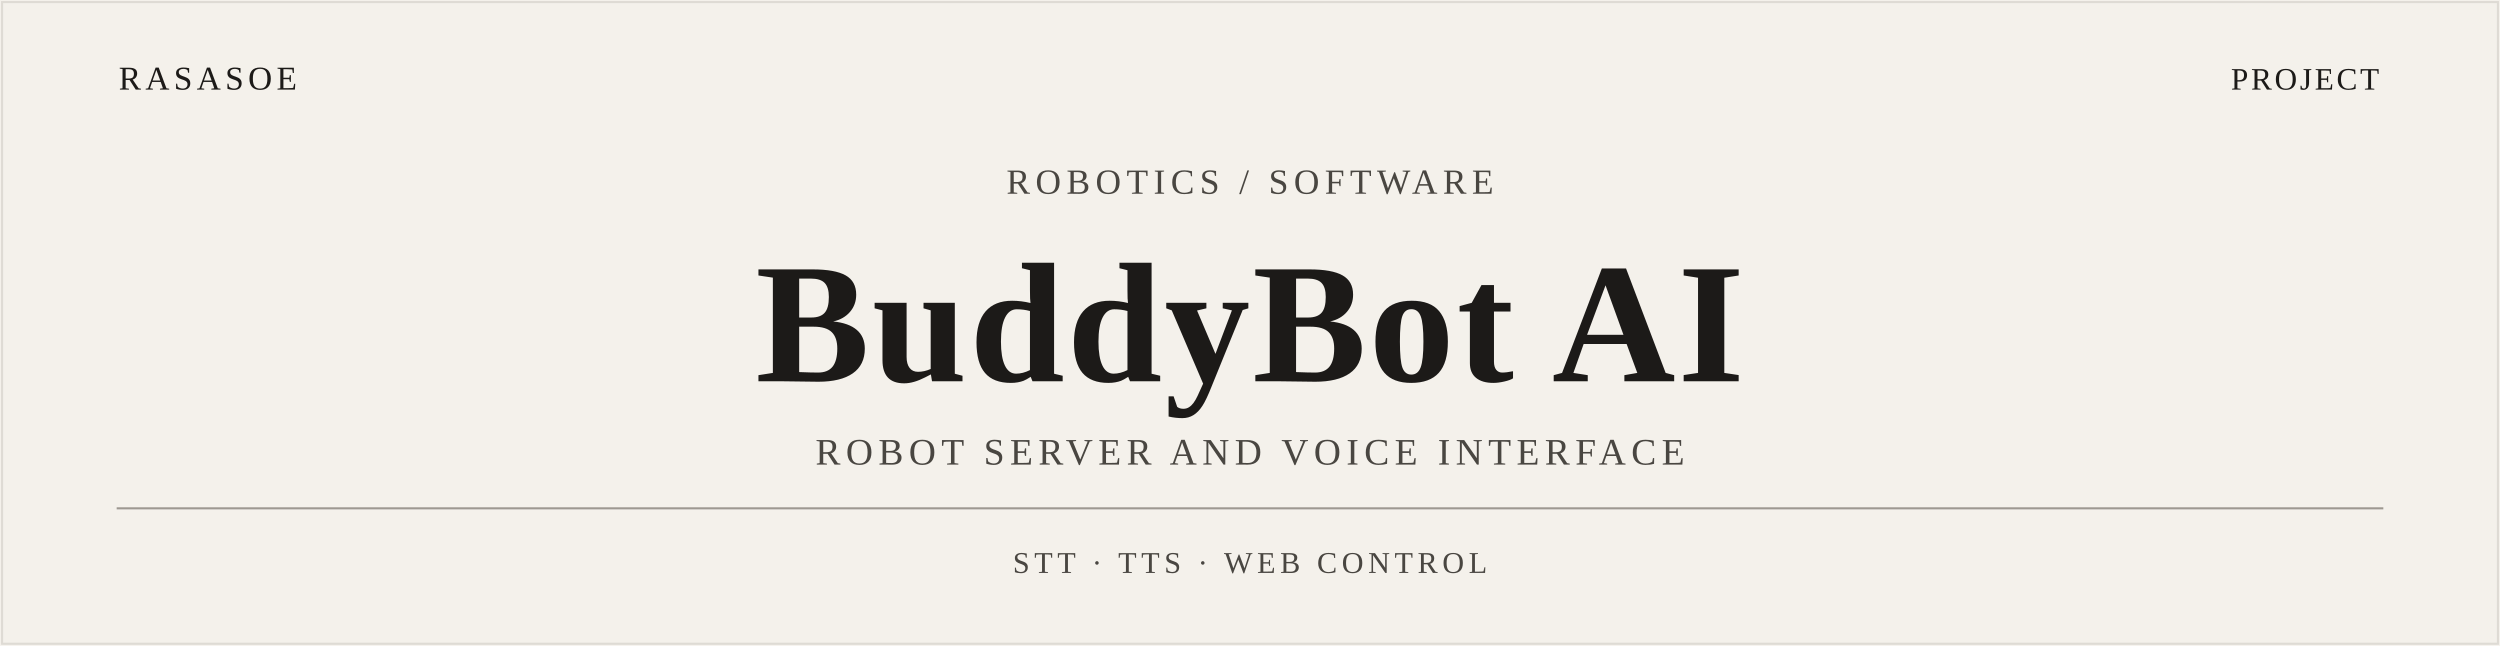
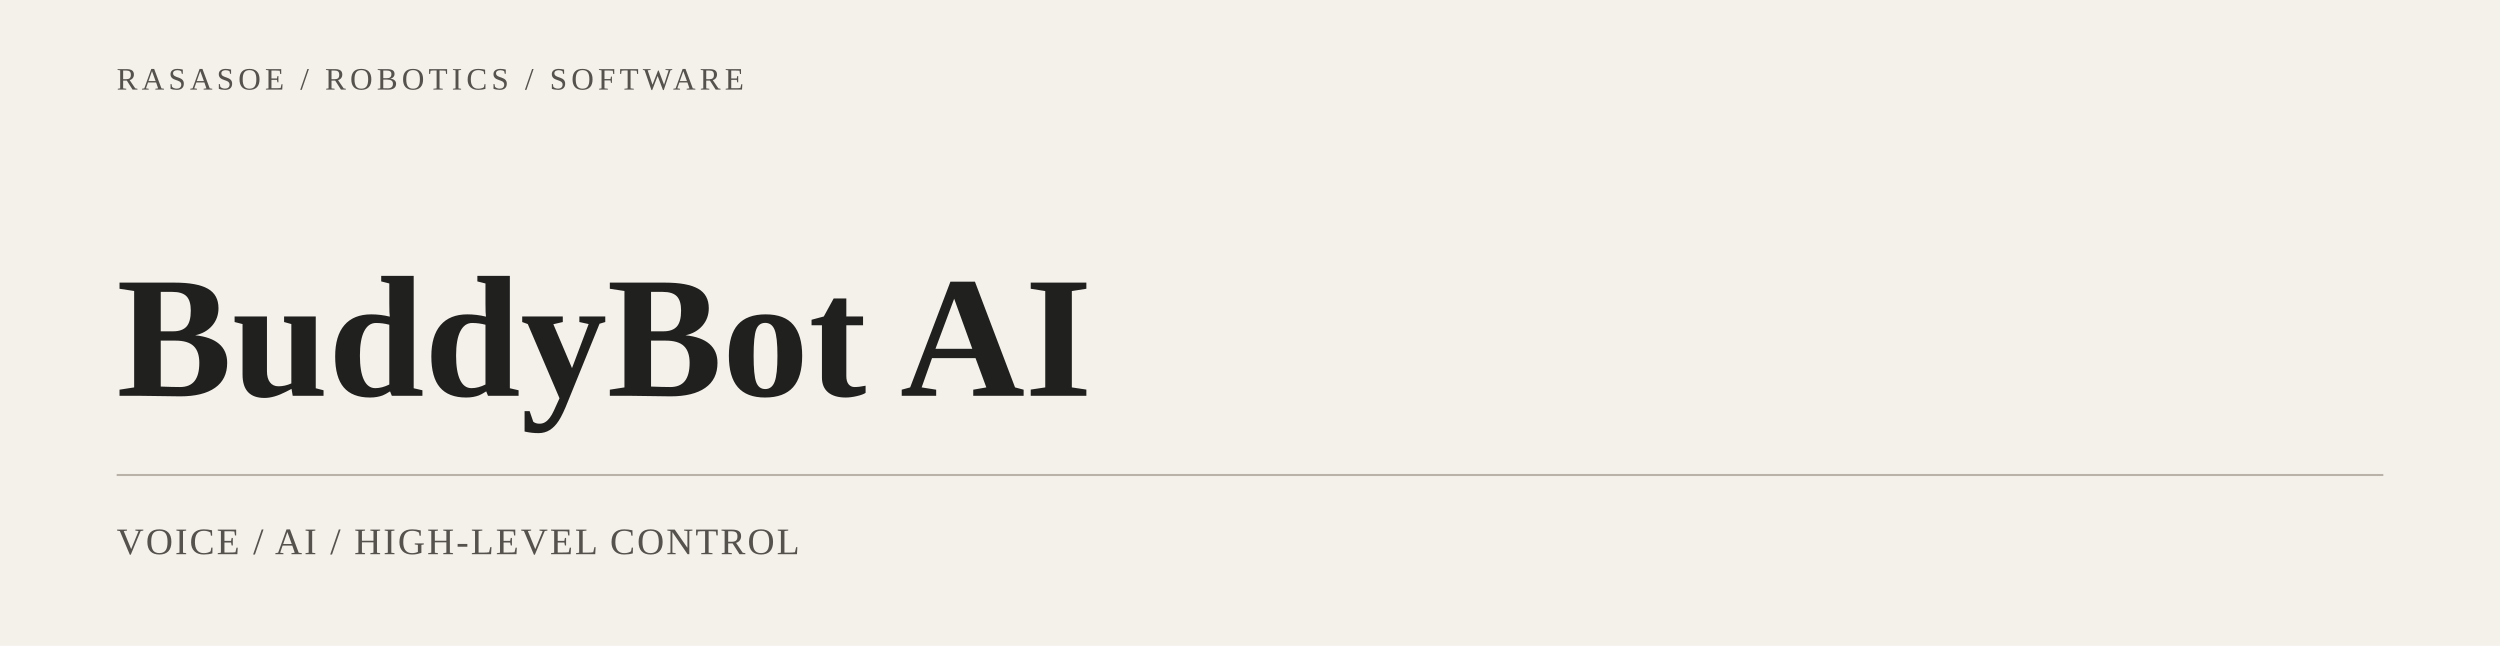
- <svg xmlns="http://www.w3.org/2000/svg" viewBox="0 0 1200 310" width="1200" height="310" role="img" aria-labelledby="title desc">
+ <svg xmlns="http://www.w3.org/2000/svg" viewBox="0 0 1200 310" width="1200" height="310">
  <rect width="1200" height="310" fill="#F4F1EB" />
-   <rect x="1" y="1" width="1198" height="308" fill="none" stroke="#9D9891" stroke-opacity=".25" />
-   <g font-family="Georgia, 'Times New Roman', serif" fill="#1C1A18">
-     <text x="57" y="43" font-size="16" letter-spacing="2.1">RASASOE</text>
-     <text x="1142" y="43" font-size="15" letter-spacing="1.3" text-anchor="end">PROJECT</text>
-     <text x="600" y="93" text-anchor="middle" fill="#494641" font-size="17" letter-spacing="2.6">ROBOTICS / SOFTWARE</text>
-     <text x="600" y="183" text-anchor="middle" font-size="82" font-weight="600" letter-spacing="1.2">BuddyBot AI</text>
-     <text x="600" y="223" text-anchor="middle" fill="#494641" font-size="18" letter-spacing="2.6">ROBOT SERVER AND VOICE INTERFACE</text>
-     <path d="M56 244H1144" stroke="#9D9891" stroke-width="1" />
-     <text x="600" y="275" text-anchor="middle" fill="#494641" font-size="14.5" letter-spacing="2.2">STT   ·   TTS   ·   WEB CONTROL</text>
+   <g font-family="Georgia,'Times New Roman',serif">
+     <text x="56" y="43" font-size="15" letter-spacing="2" fill="#55524D">RASASOE / ROBOTICS / SOFTWARE</text>
+     <text x="56" y="190" font-size="83" font-weight="600" fill="#20201E">BuddyBot AI</text>
+     <path d="M56 228H1144" stroke="#B8B2A8" />
+     <text x="56" y="266" font-size="18" letter-spacing="1" fill="#55524D">VOICE / AI / HIGH-LEVEL CONTROL</text>
  </g>
</svg>
